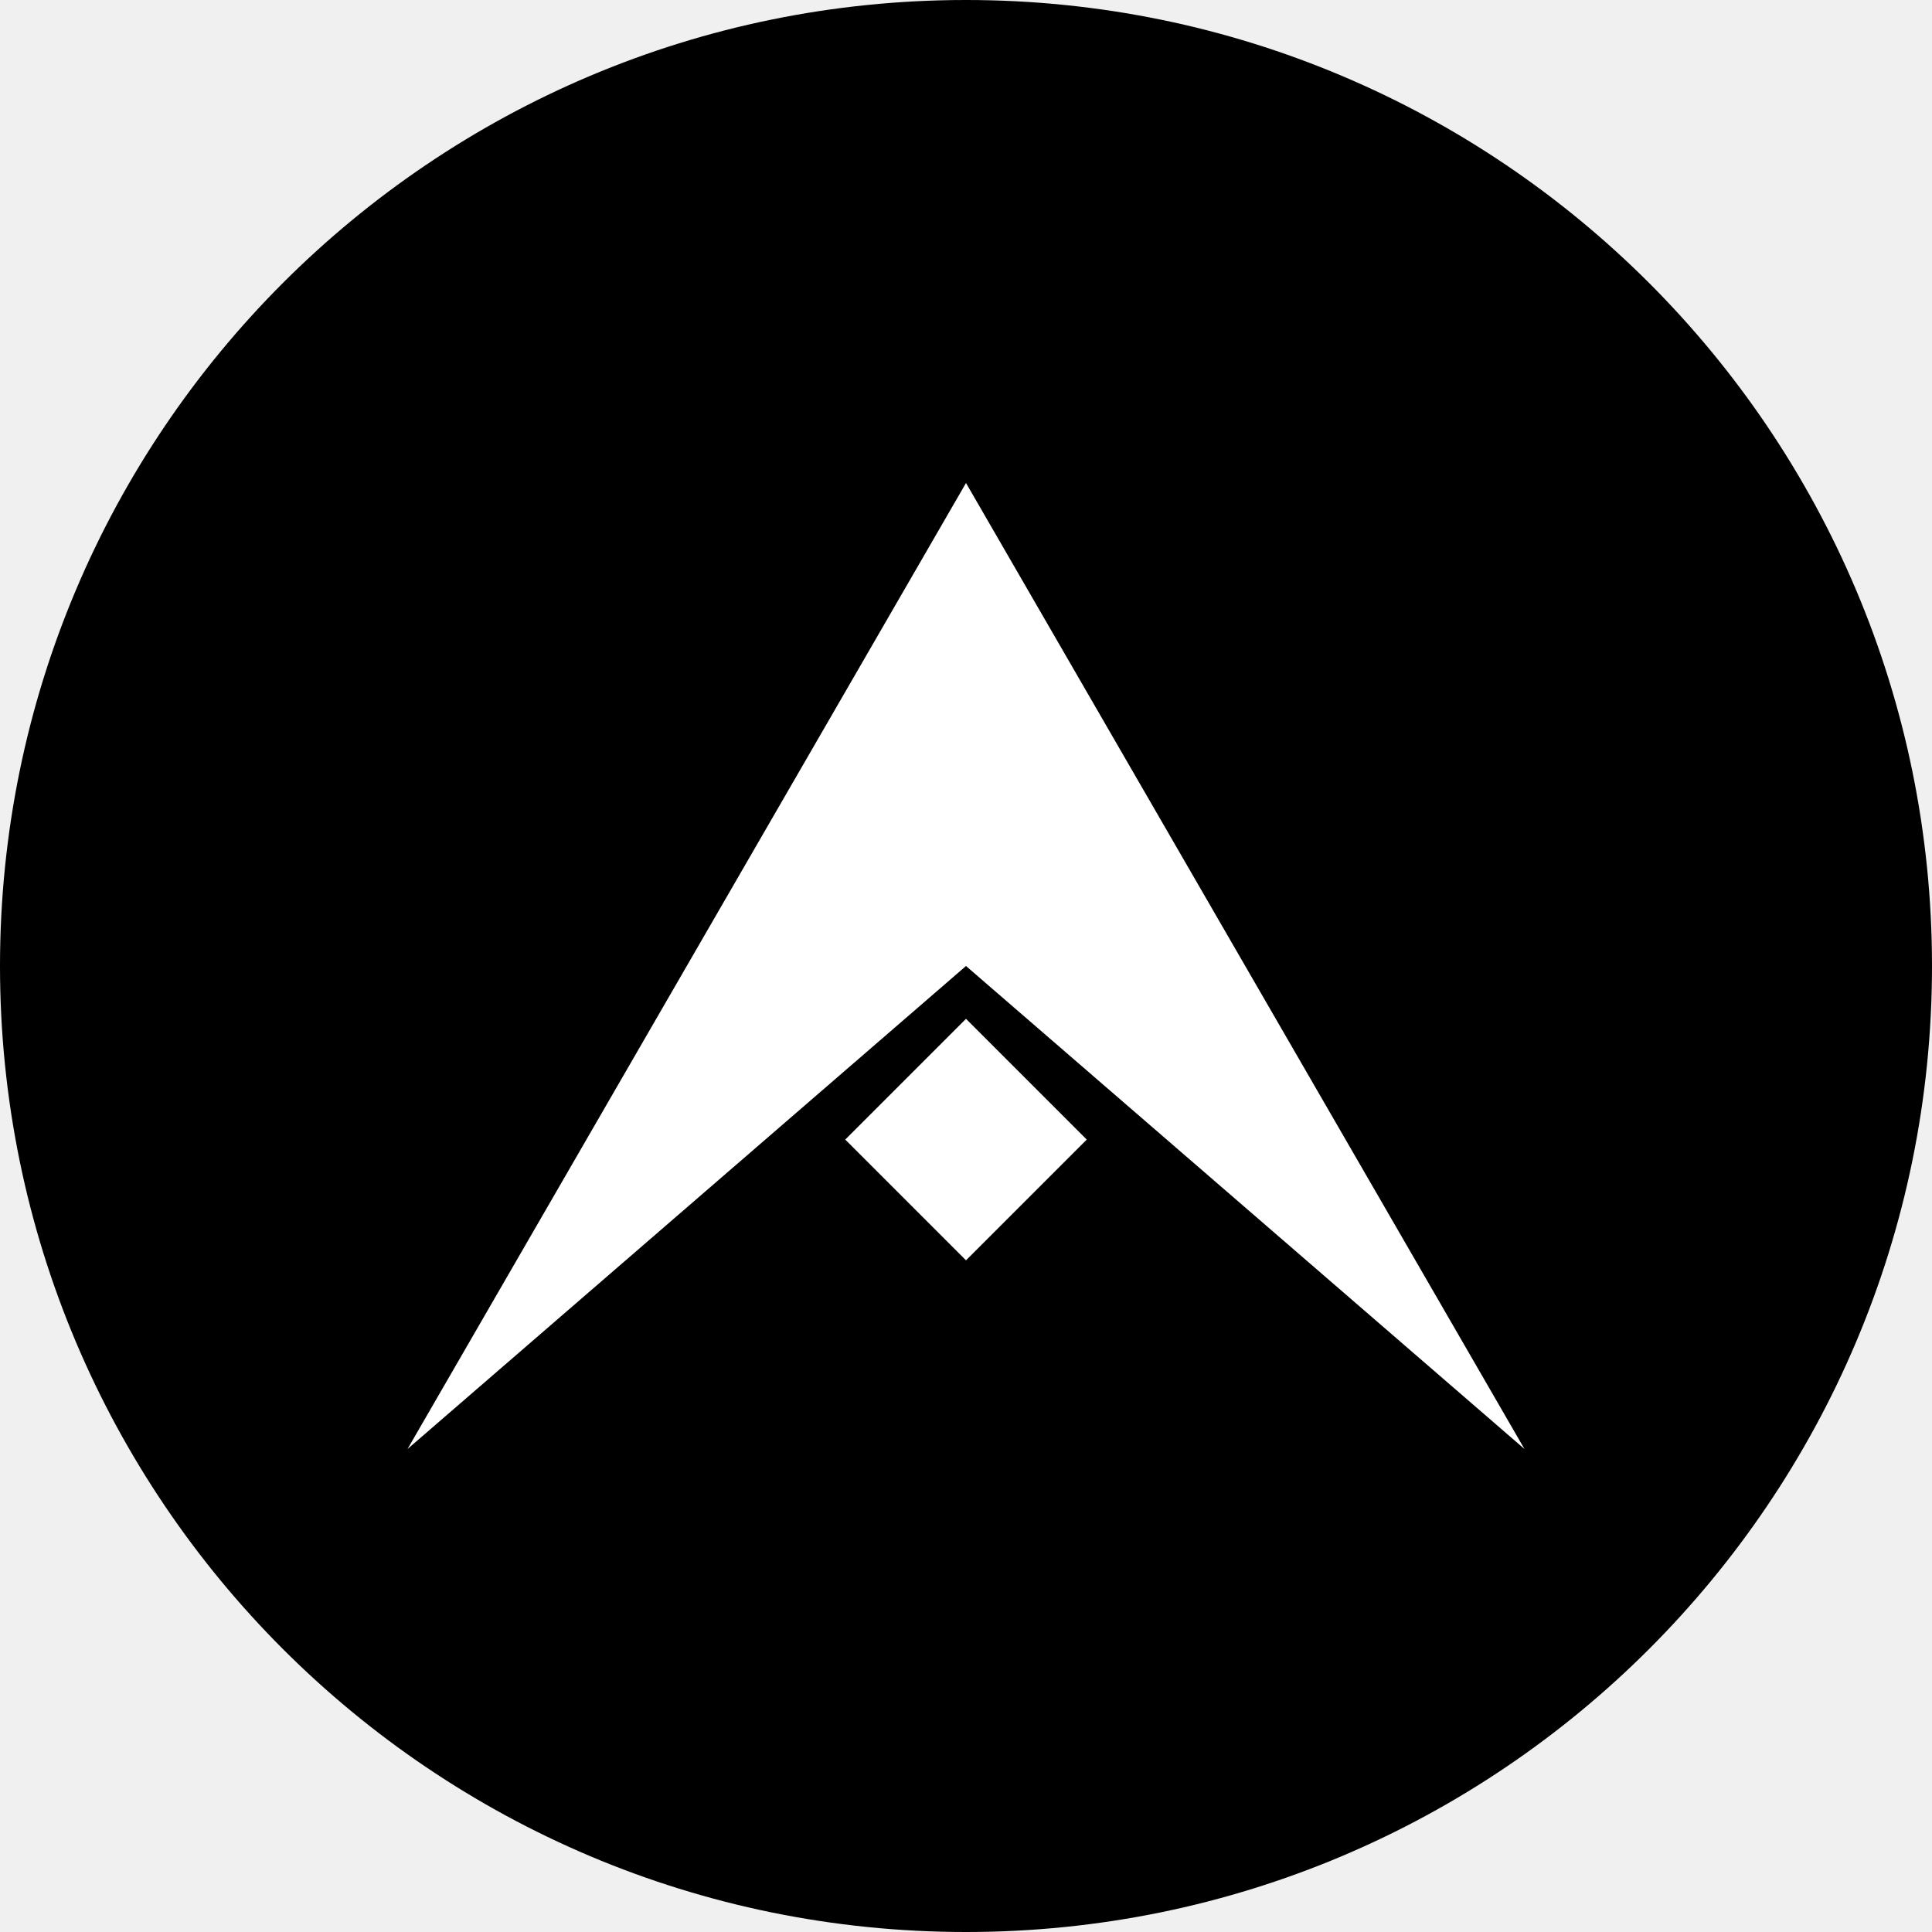
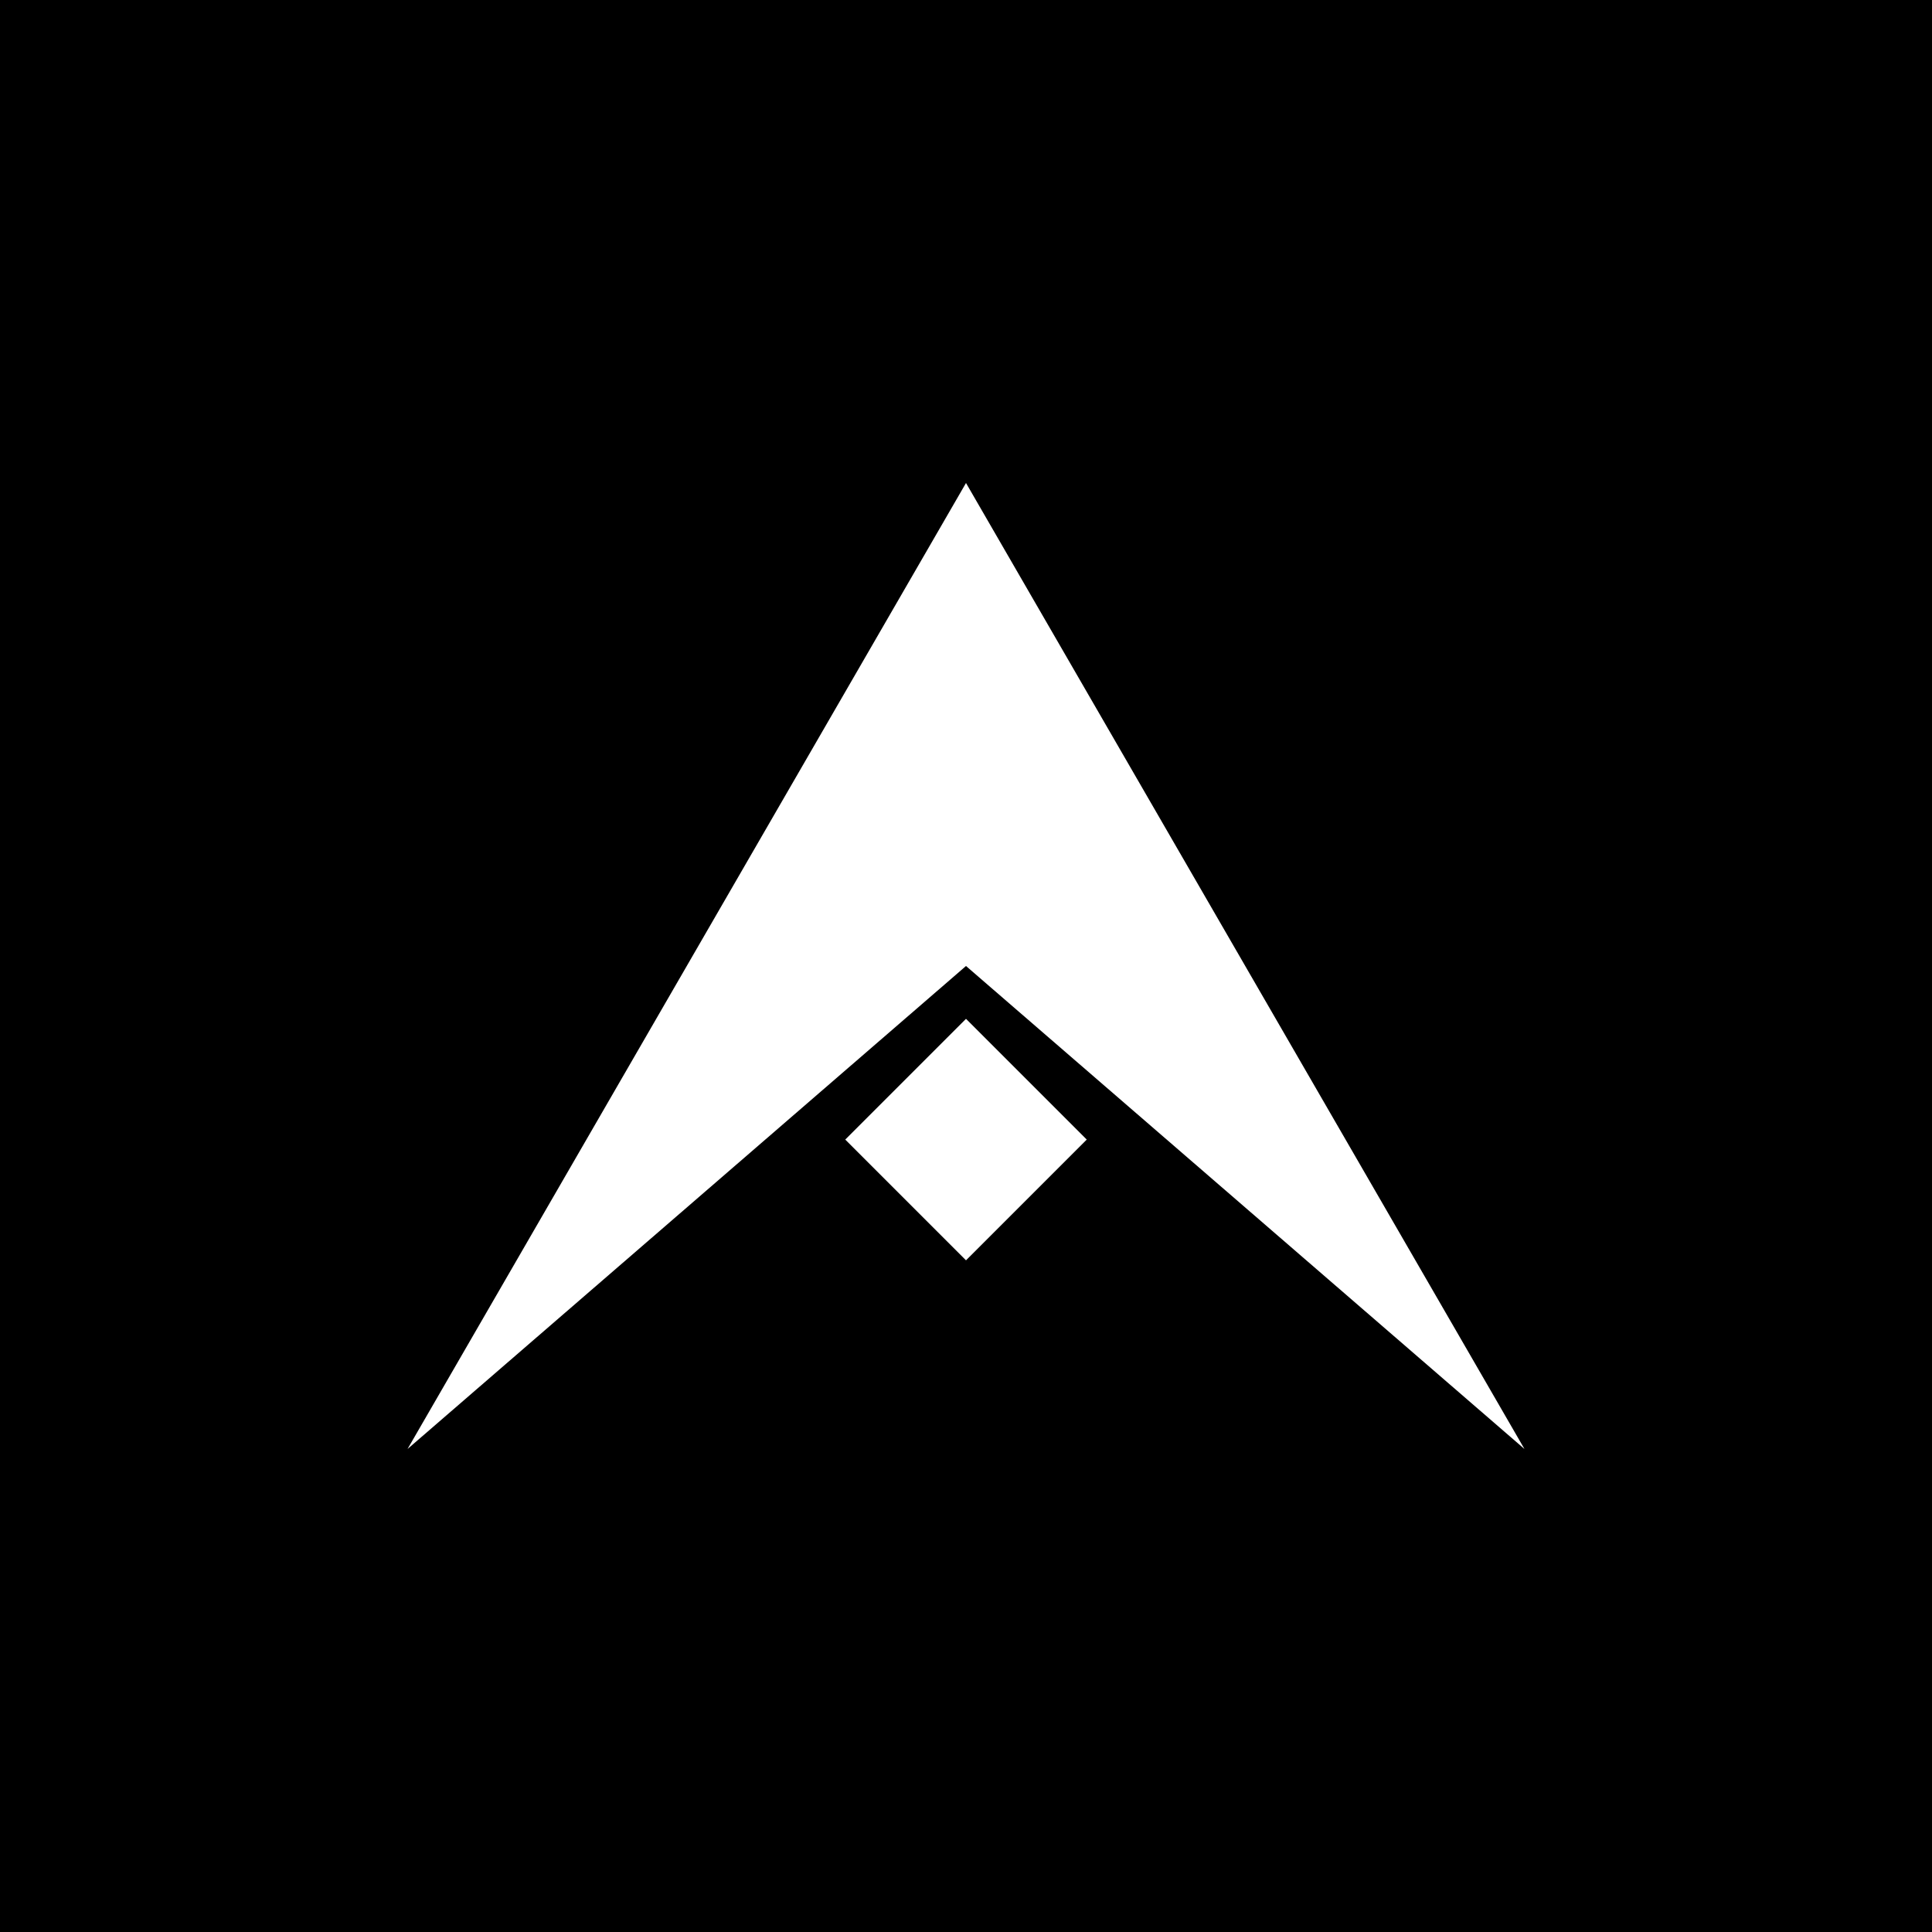
<svg xmlns="http://www.w3.org/2000/svg" width="512" height="512">
-   <circle cx="50%" cy="50%" r="50%" fill="black" />
+   <rect width="100%" height="100%" fill="black" />
  <polygon points="108,384 256,256 404,384 256,128" fill="white" />
  <polygon points="256,270 288,302 256,334 224, 302" fill="white" />
</svg>
